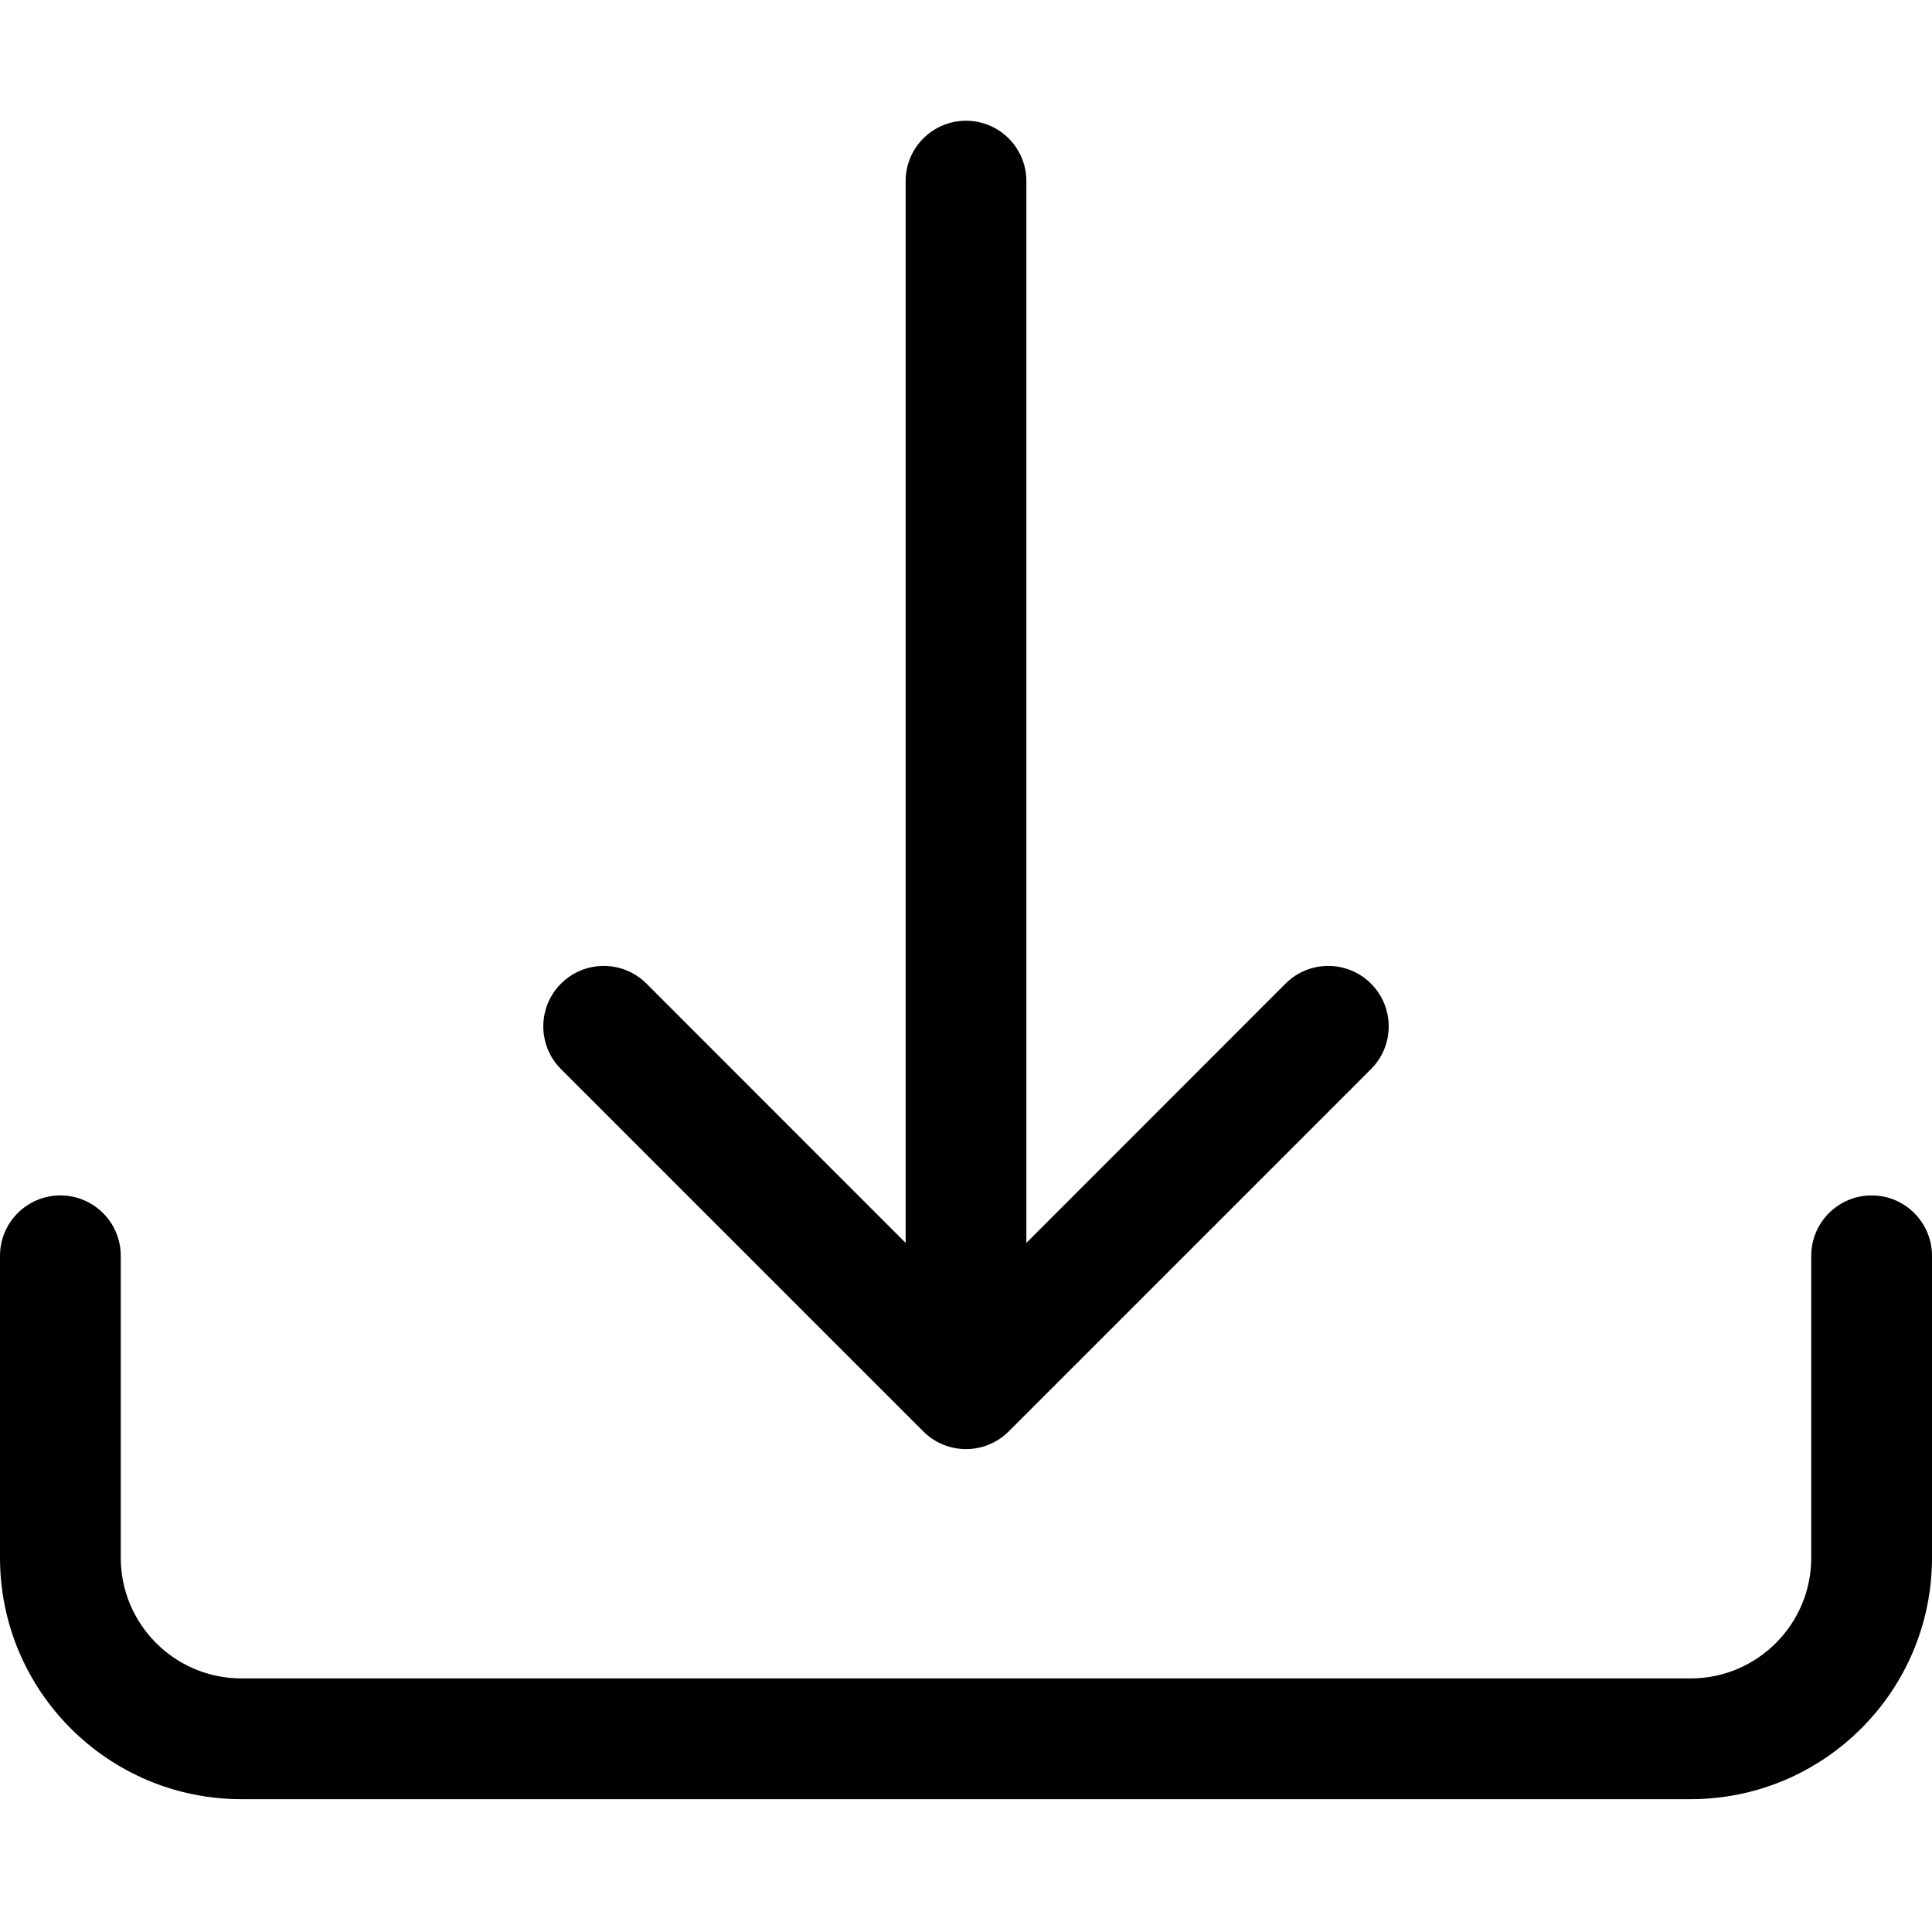
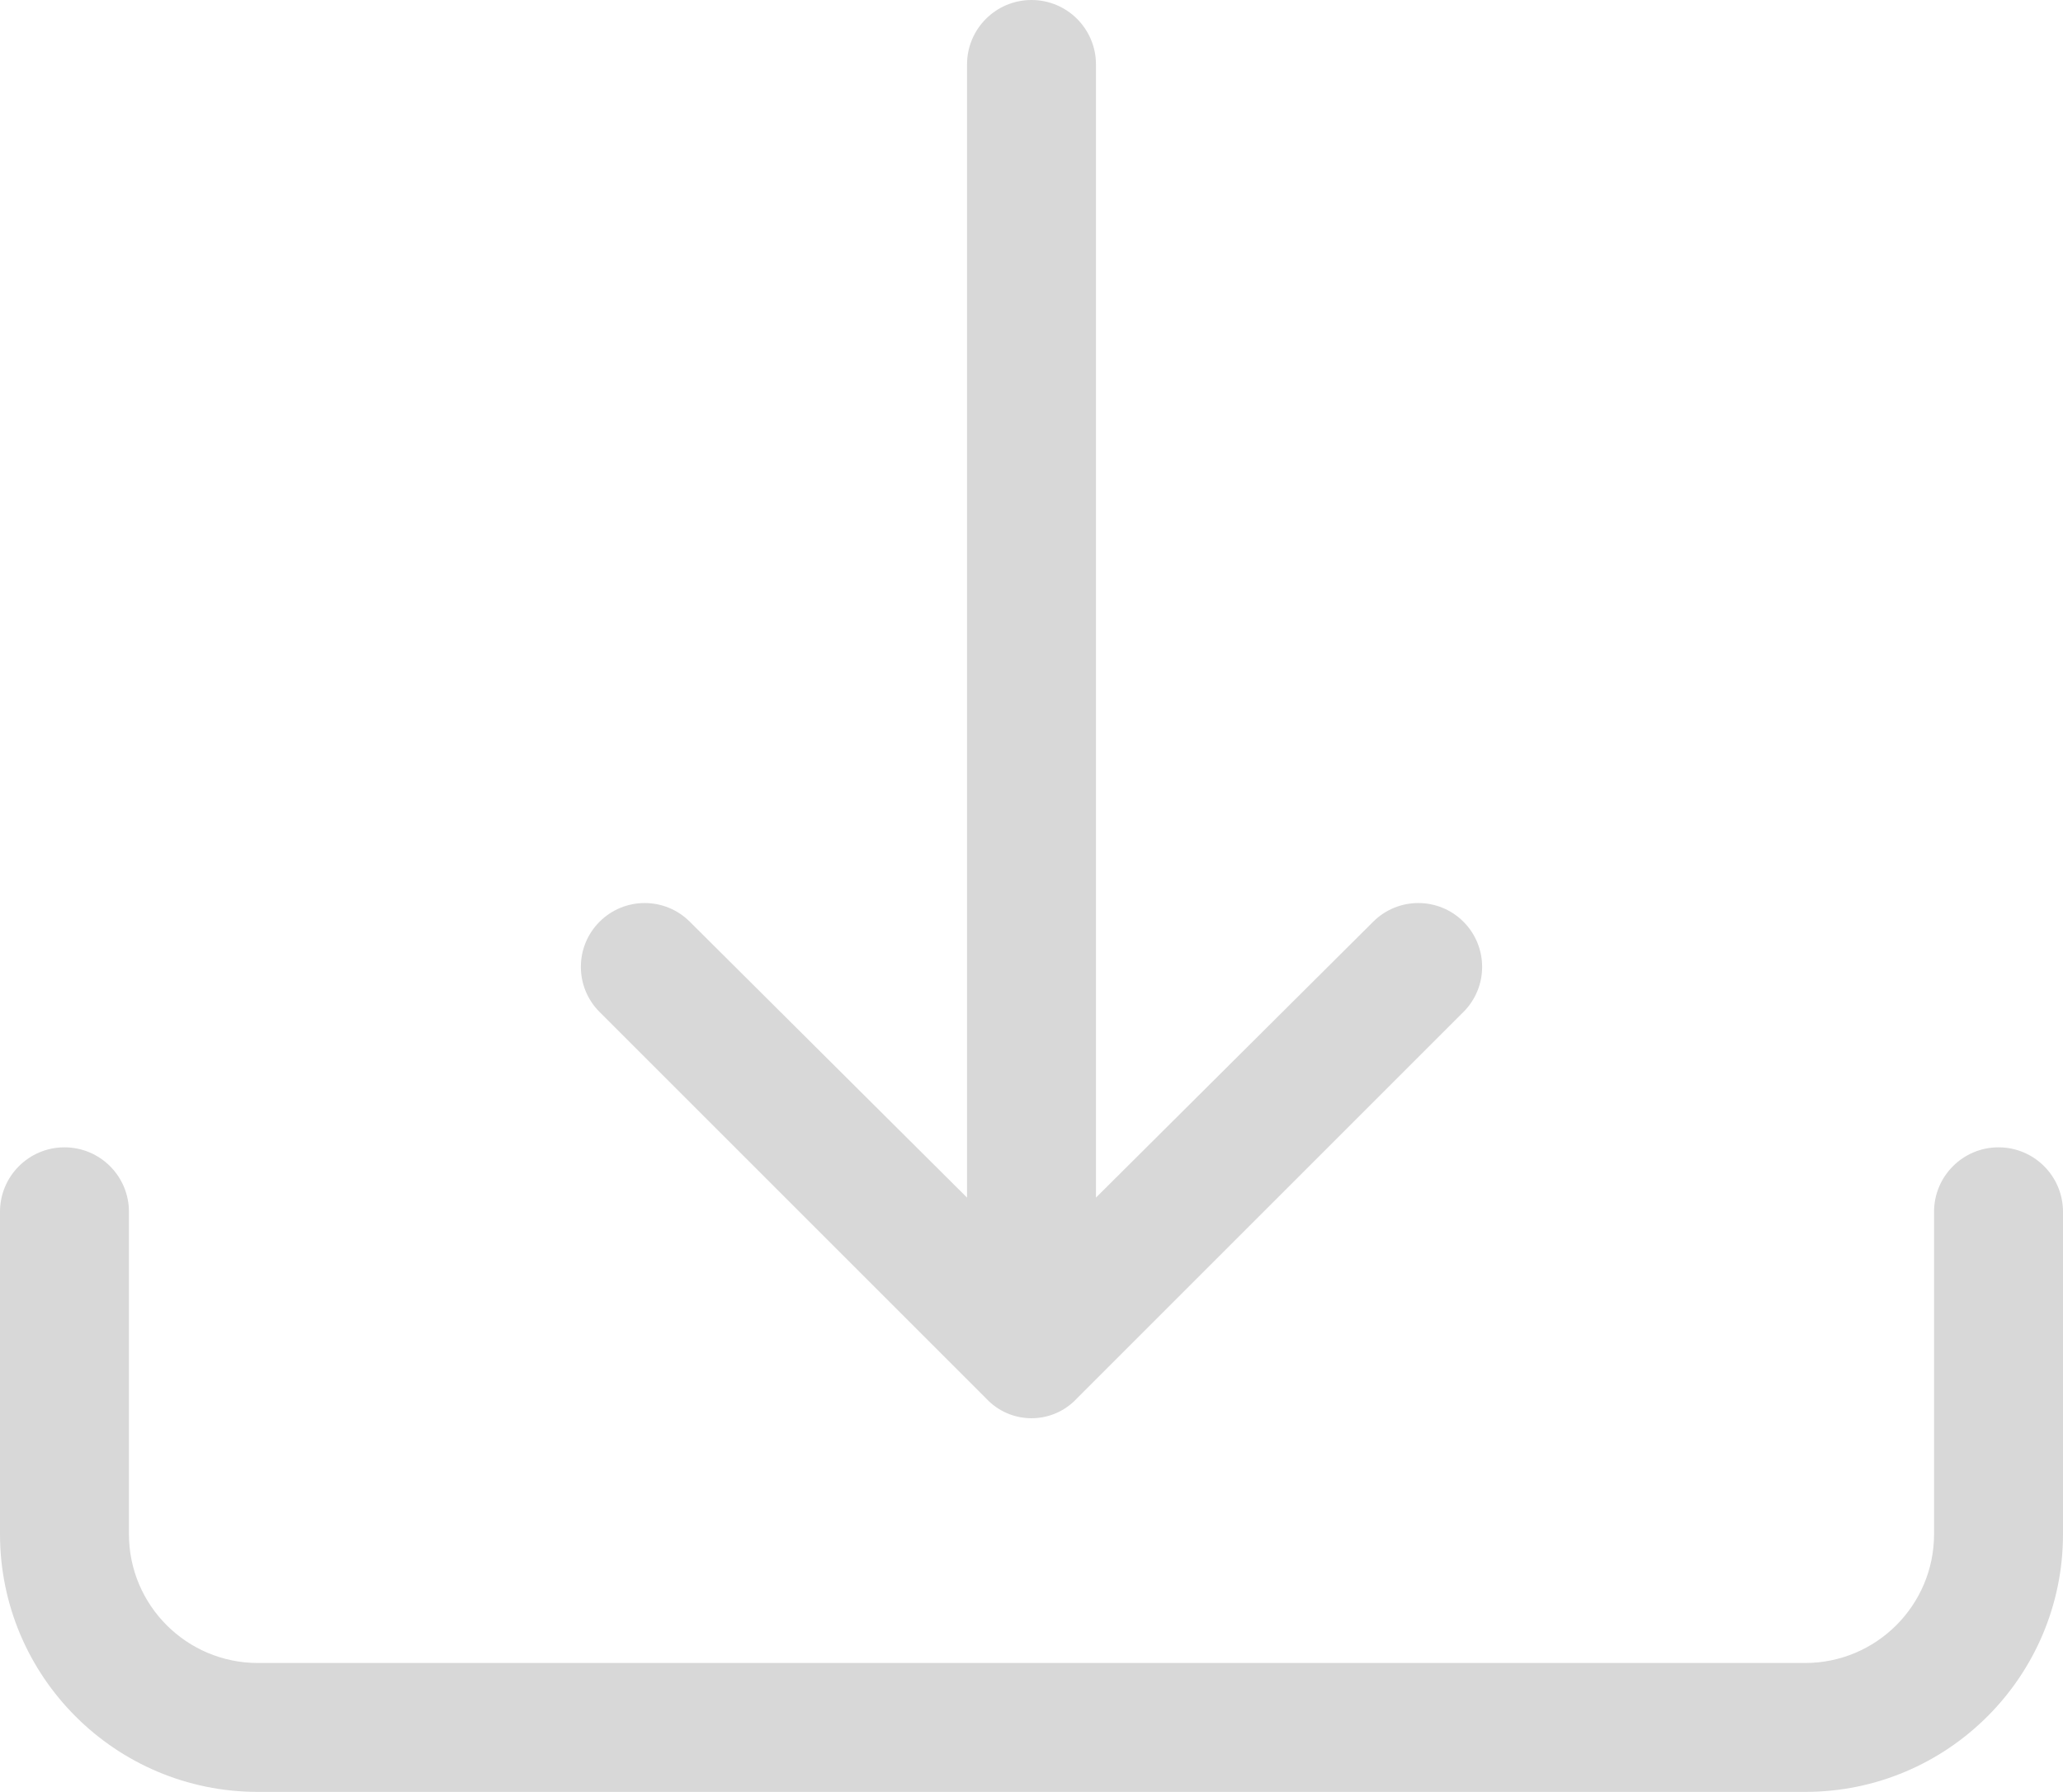
- <svg xmlns="http://www.w3.org/2000/svg" width="16" height="16" fill="currentColor" class="bi bi-download" viewBox="0 0 16 16">
-   <path d="M.5 9.9a.5.5 0 0 1 .5.5v2.5a1 1 0 0 0 1 1h12a1 1 0 0 0 1-1v-2.5a.5.5 0 0 1 1 0v2.5a2 2 0 0 1-2 2H2a2 2 0 0 1-2-2v-2.5a.5.5 0 0 1 .5-.5z" />
-   <path d="M7.646 11.854a.5.5 0 0 0 .708 0l3-3a.5.5 0 0 0-.708-.708L8.5 10.293V1.5a.5.5 0 0 0-1 0v8.793L5.354 8.146a.5.5 0 1 0-.708.708l3 3z" />
+ <svg xmlns="http://www.w3.org/2000/svg" viewBox="0 0 16 13.9">
+   <defs>
+     <style>.cls-1{fill:#d8d8d8;}</style>
+   </defs>
+   <g id="Capa_2" data-name="Capa 2">
+     <g id="Capa_1-2" data-name="Capa 1">
+       <path class="cls-1" d="M.5,8.9a.5.5,0,0,1,.5.5v2.5a1,1,0,0,0,1,1H14a1,1,0,0,0,1-1V9.4a.5.5,0,1,1,1,0v2.5a2,2,0,0,1-2,2H2a2,2,0,0,1-2-2V9.4A.5.5,0,0,1,.5,8.9Z" />
+       <path class="cls-1" d="M7.65,10.85a.48.48,0,0,0,.7,0h0l3-3a.49.49,0,0,0-.7-.7L8.5,9.29V.5a.5.5,0,0,0-1,0V9.29L5.35,7.15a.49.49,0,0,0-.7.7Z" />
+     </g>
+   </g>
</svg>
